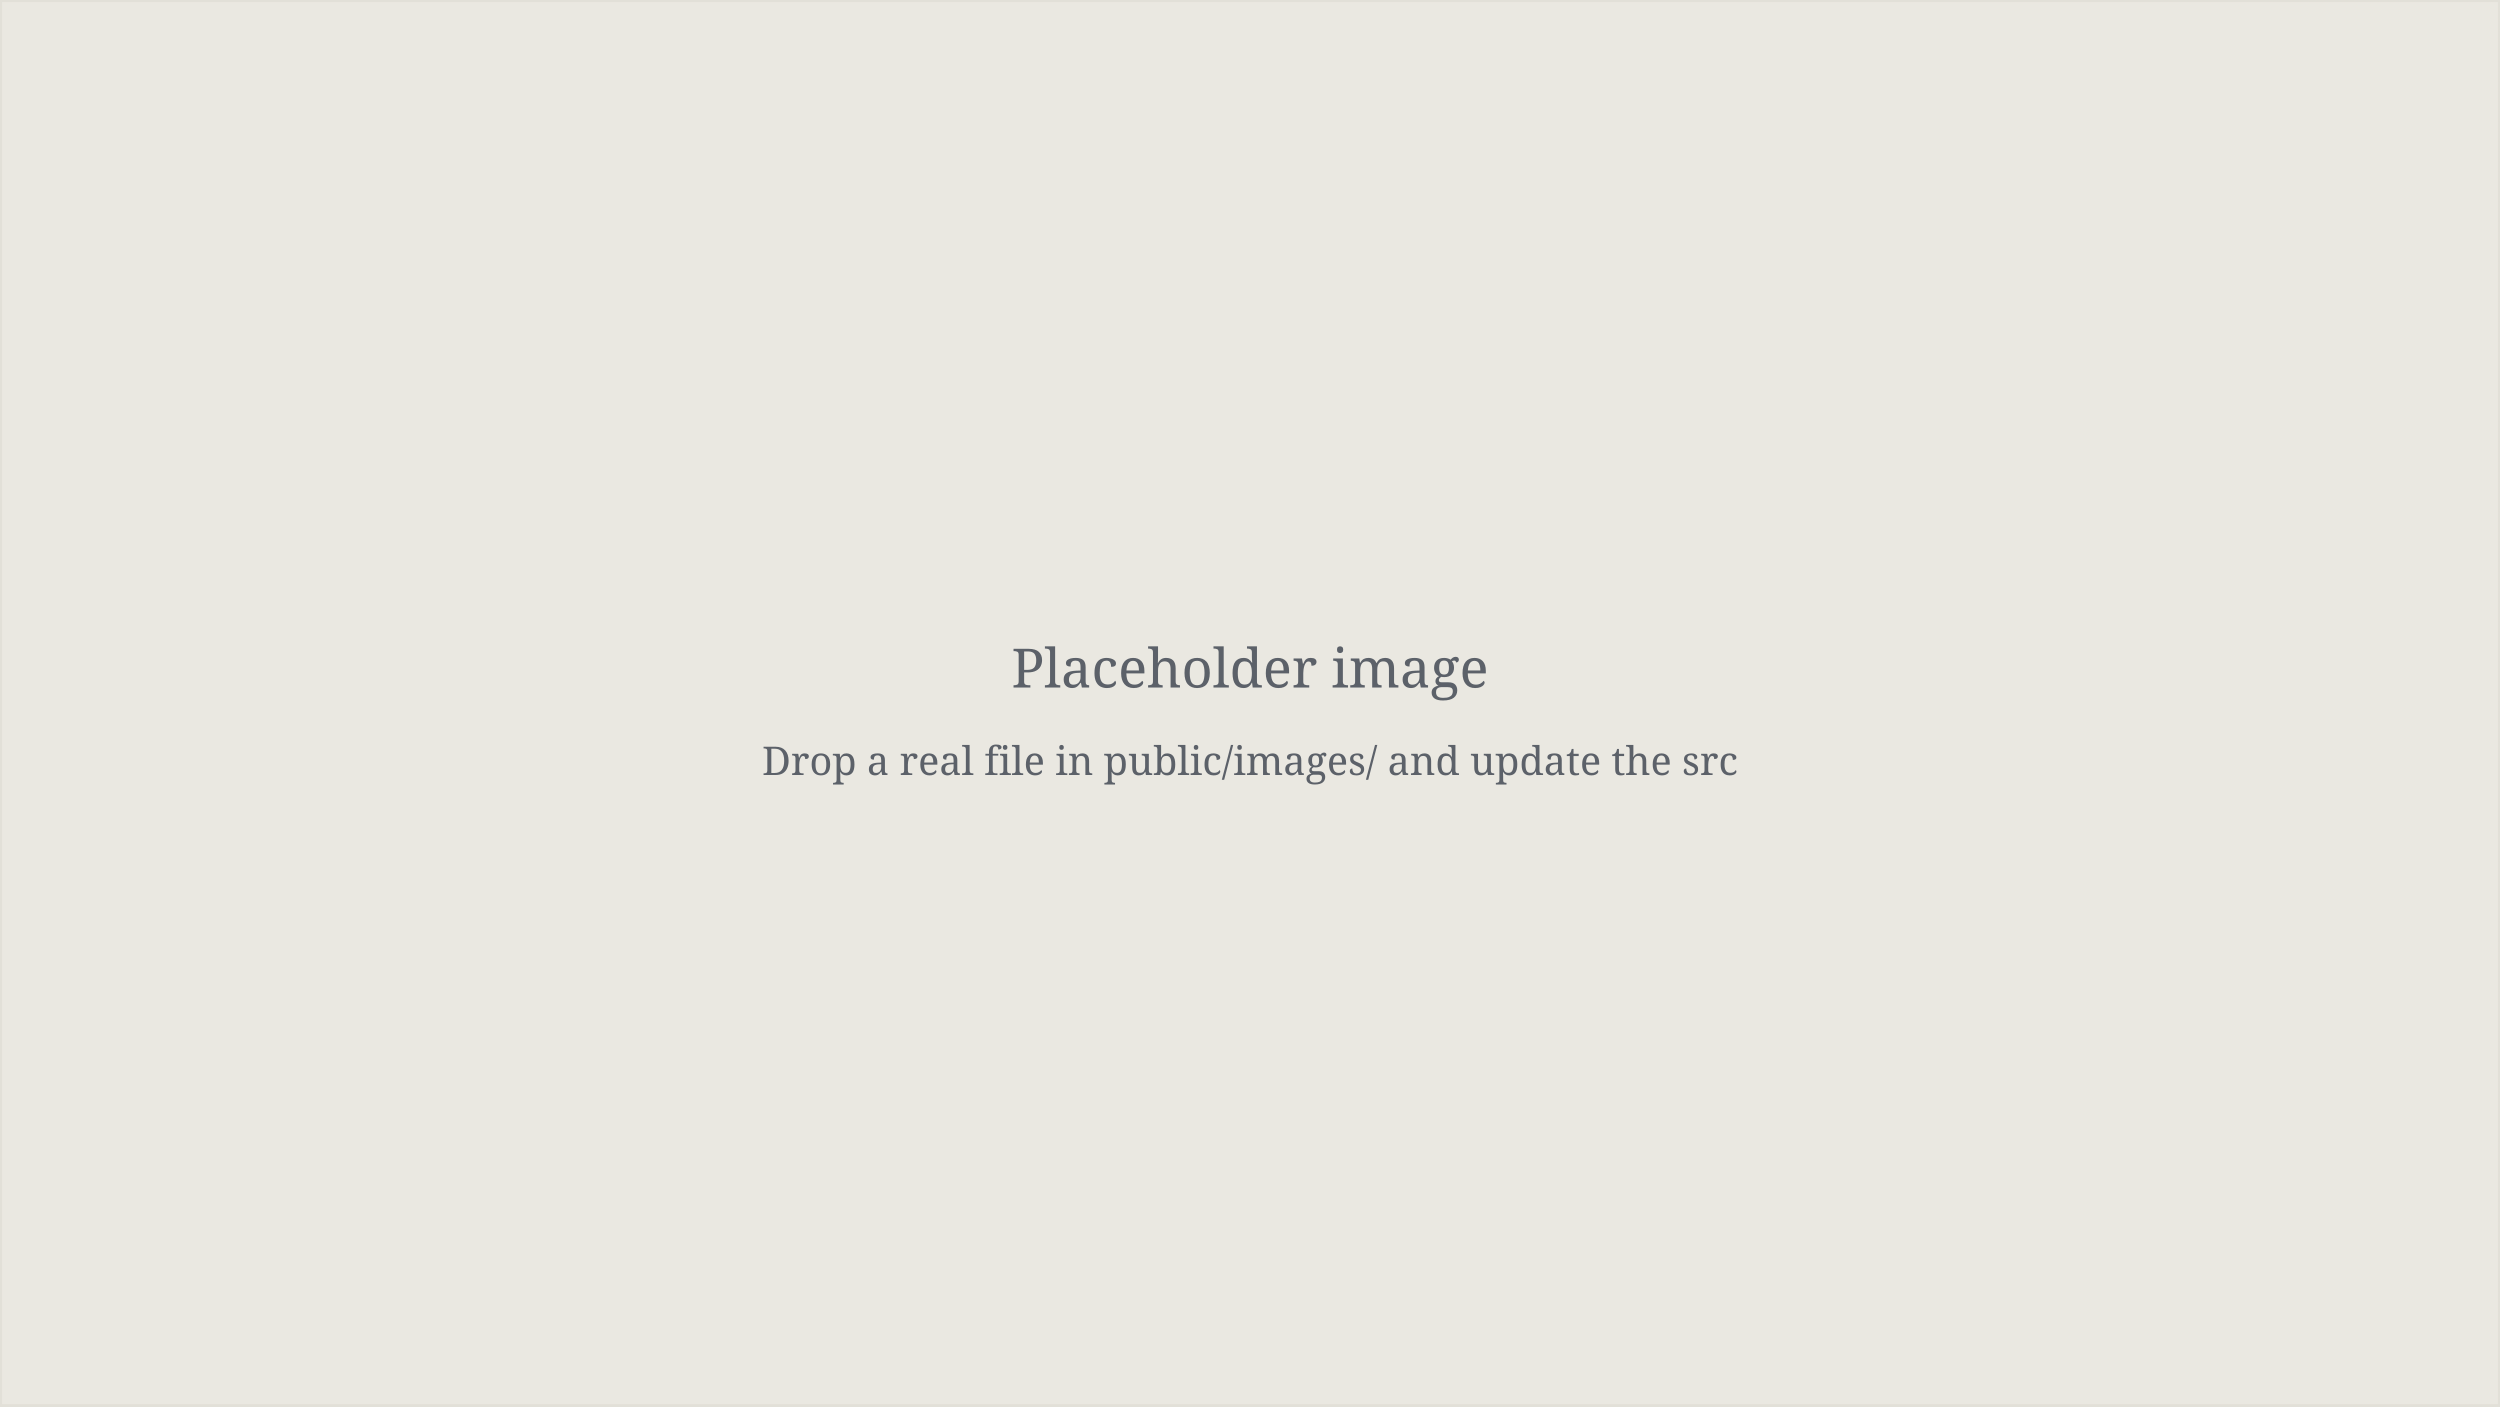
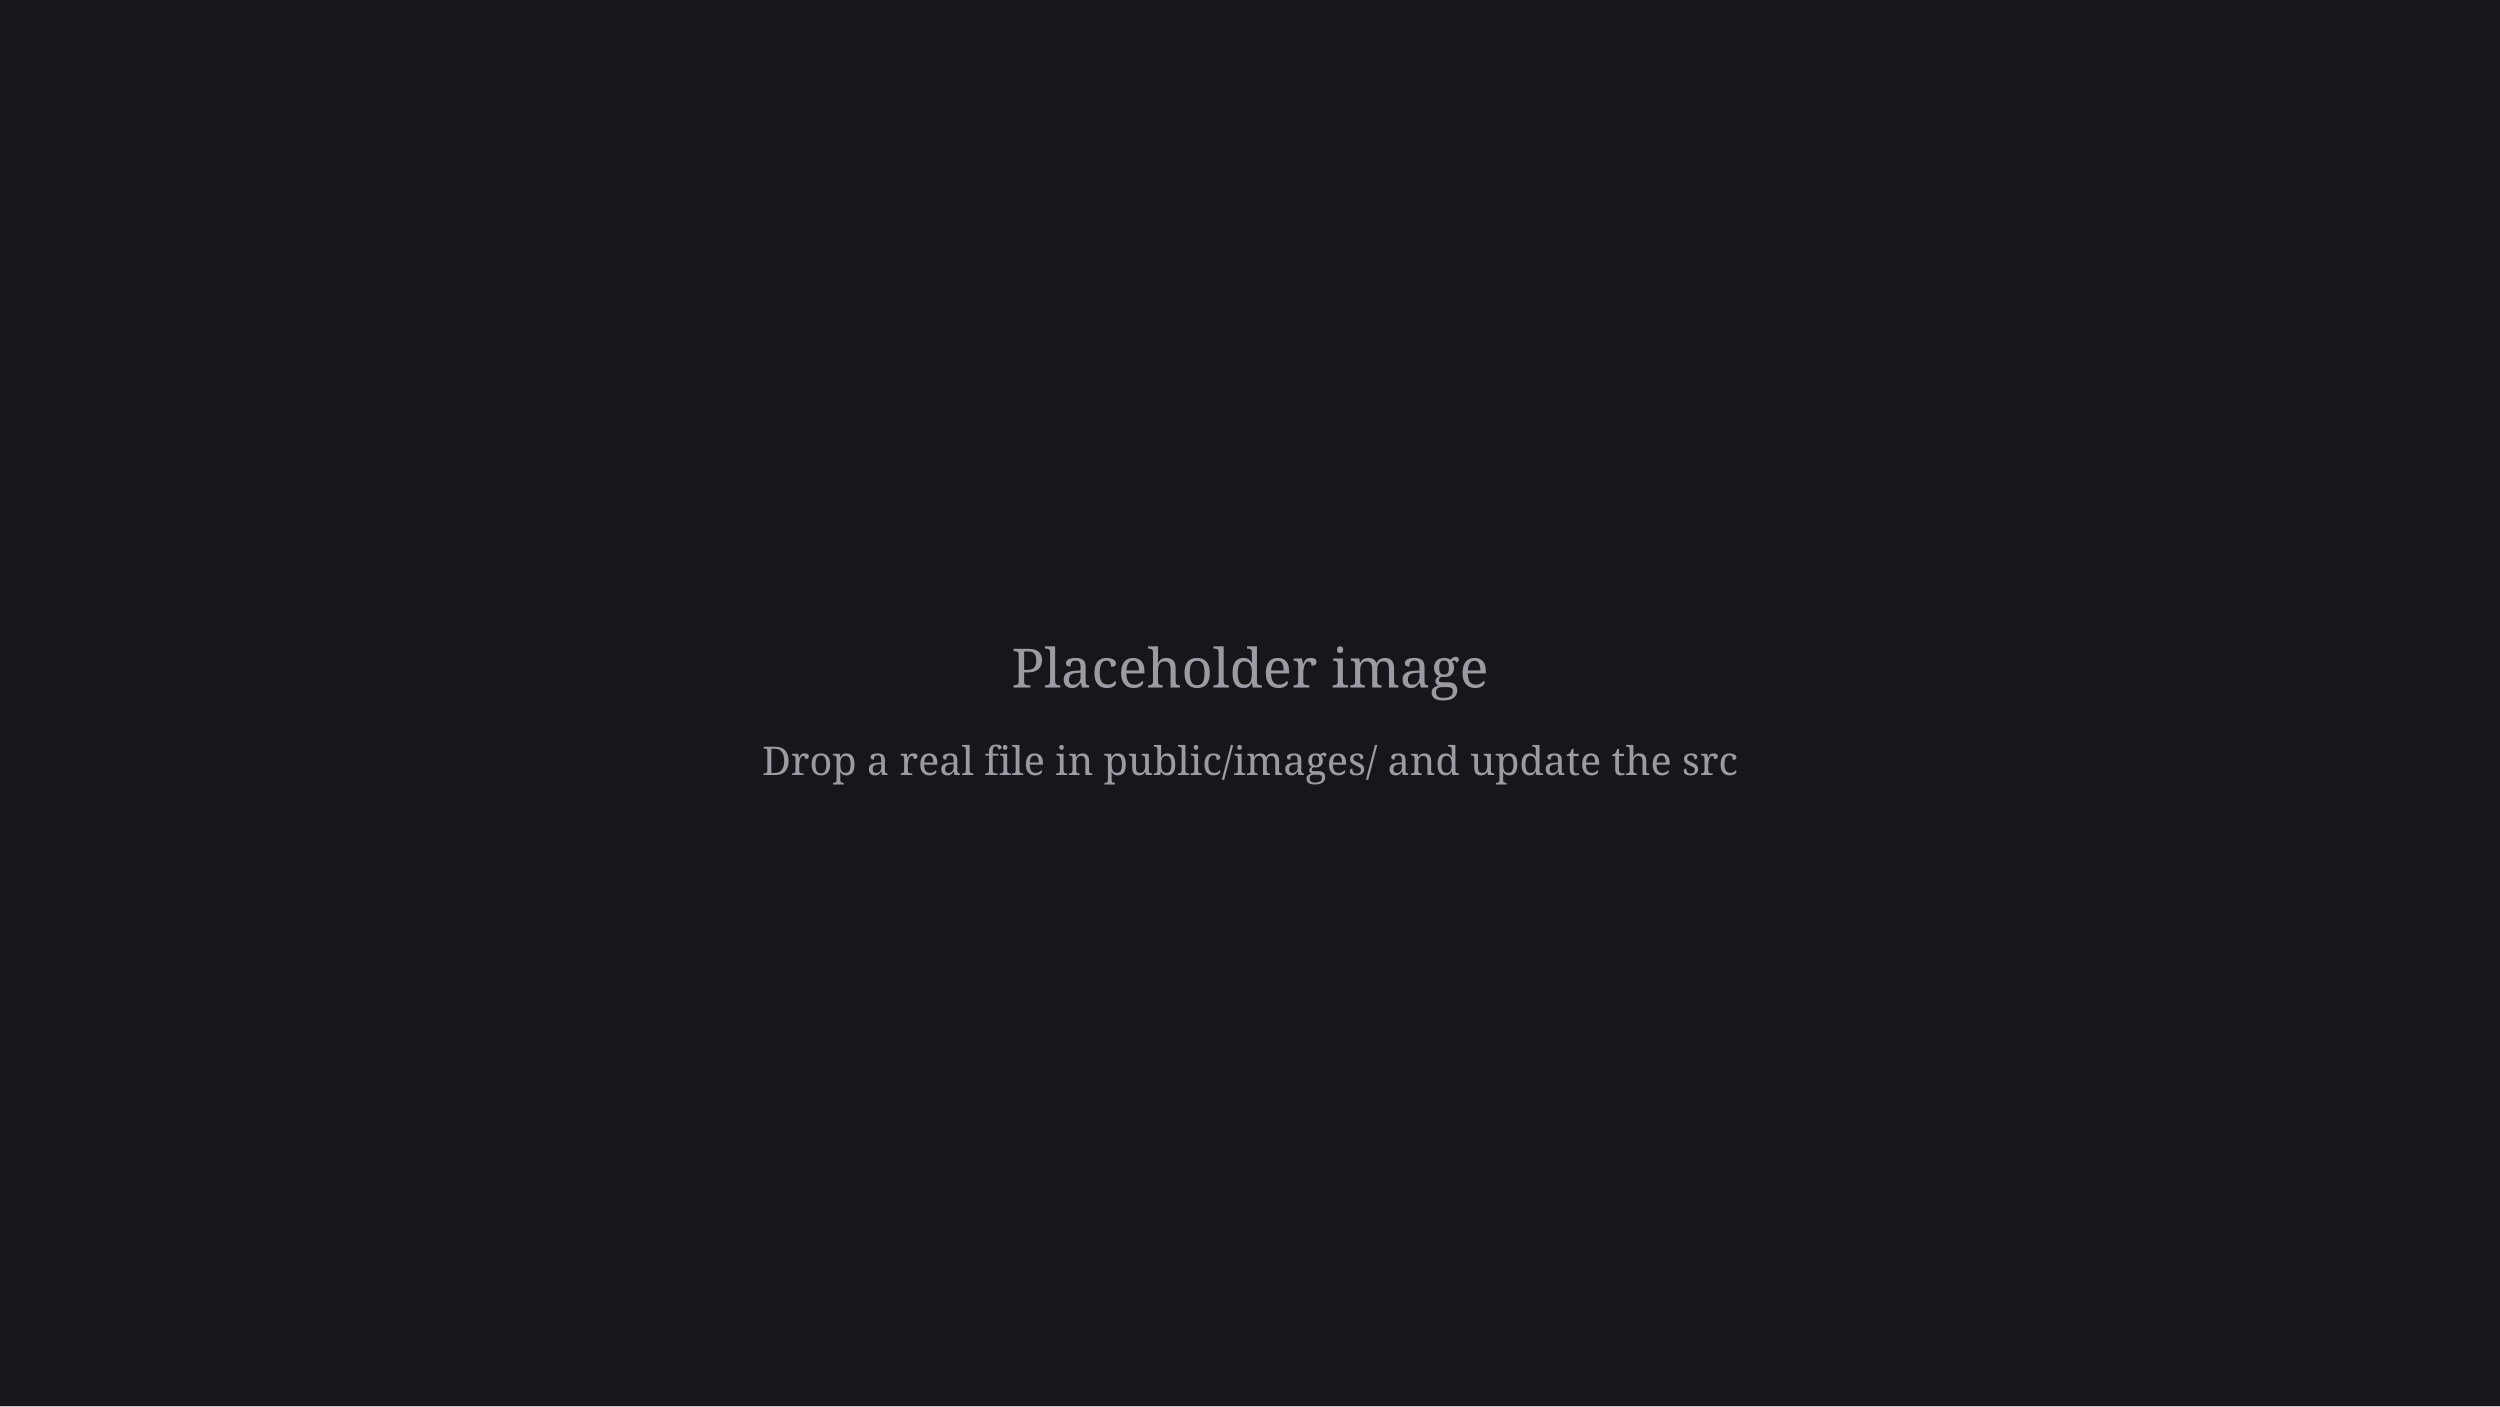
<svg xmlns="http://www.w3.org/2000/svg" viewBox="0 0 1200 675" width="1200" height="675" role="img" aria-label="Placeholder image">
-   <rect width="1200" height="675" fill="#eae8e1" />
-   <path d="M0 0h1200v675H0z" fill="none" stroke="#e2e0d8" stroke-width="2" />
-   <g fill="#5c6169" font-family="Georgia, serif" font-size="26" text-anchor="middle">
+   <rect width="1200" height="675" fill="#17171b" />
+   <g fill="#9c9aa2" font-family="Georgia, serif" font-size="26" text-anchor="middle">
    <text x="600" y="330">Placeholder image</text>
    <text x="600" y="372" font-size="19">Drop a real file in public/images/ and update the src</text>
  </g>
</svg>
